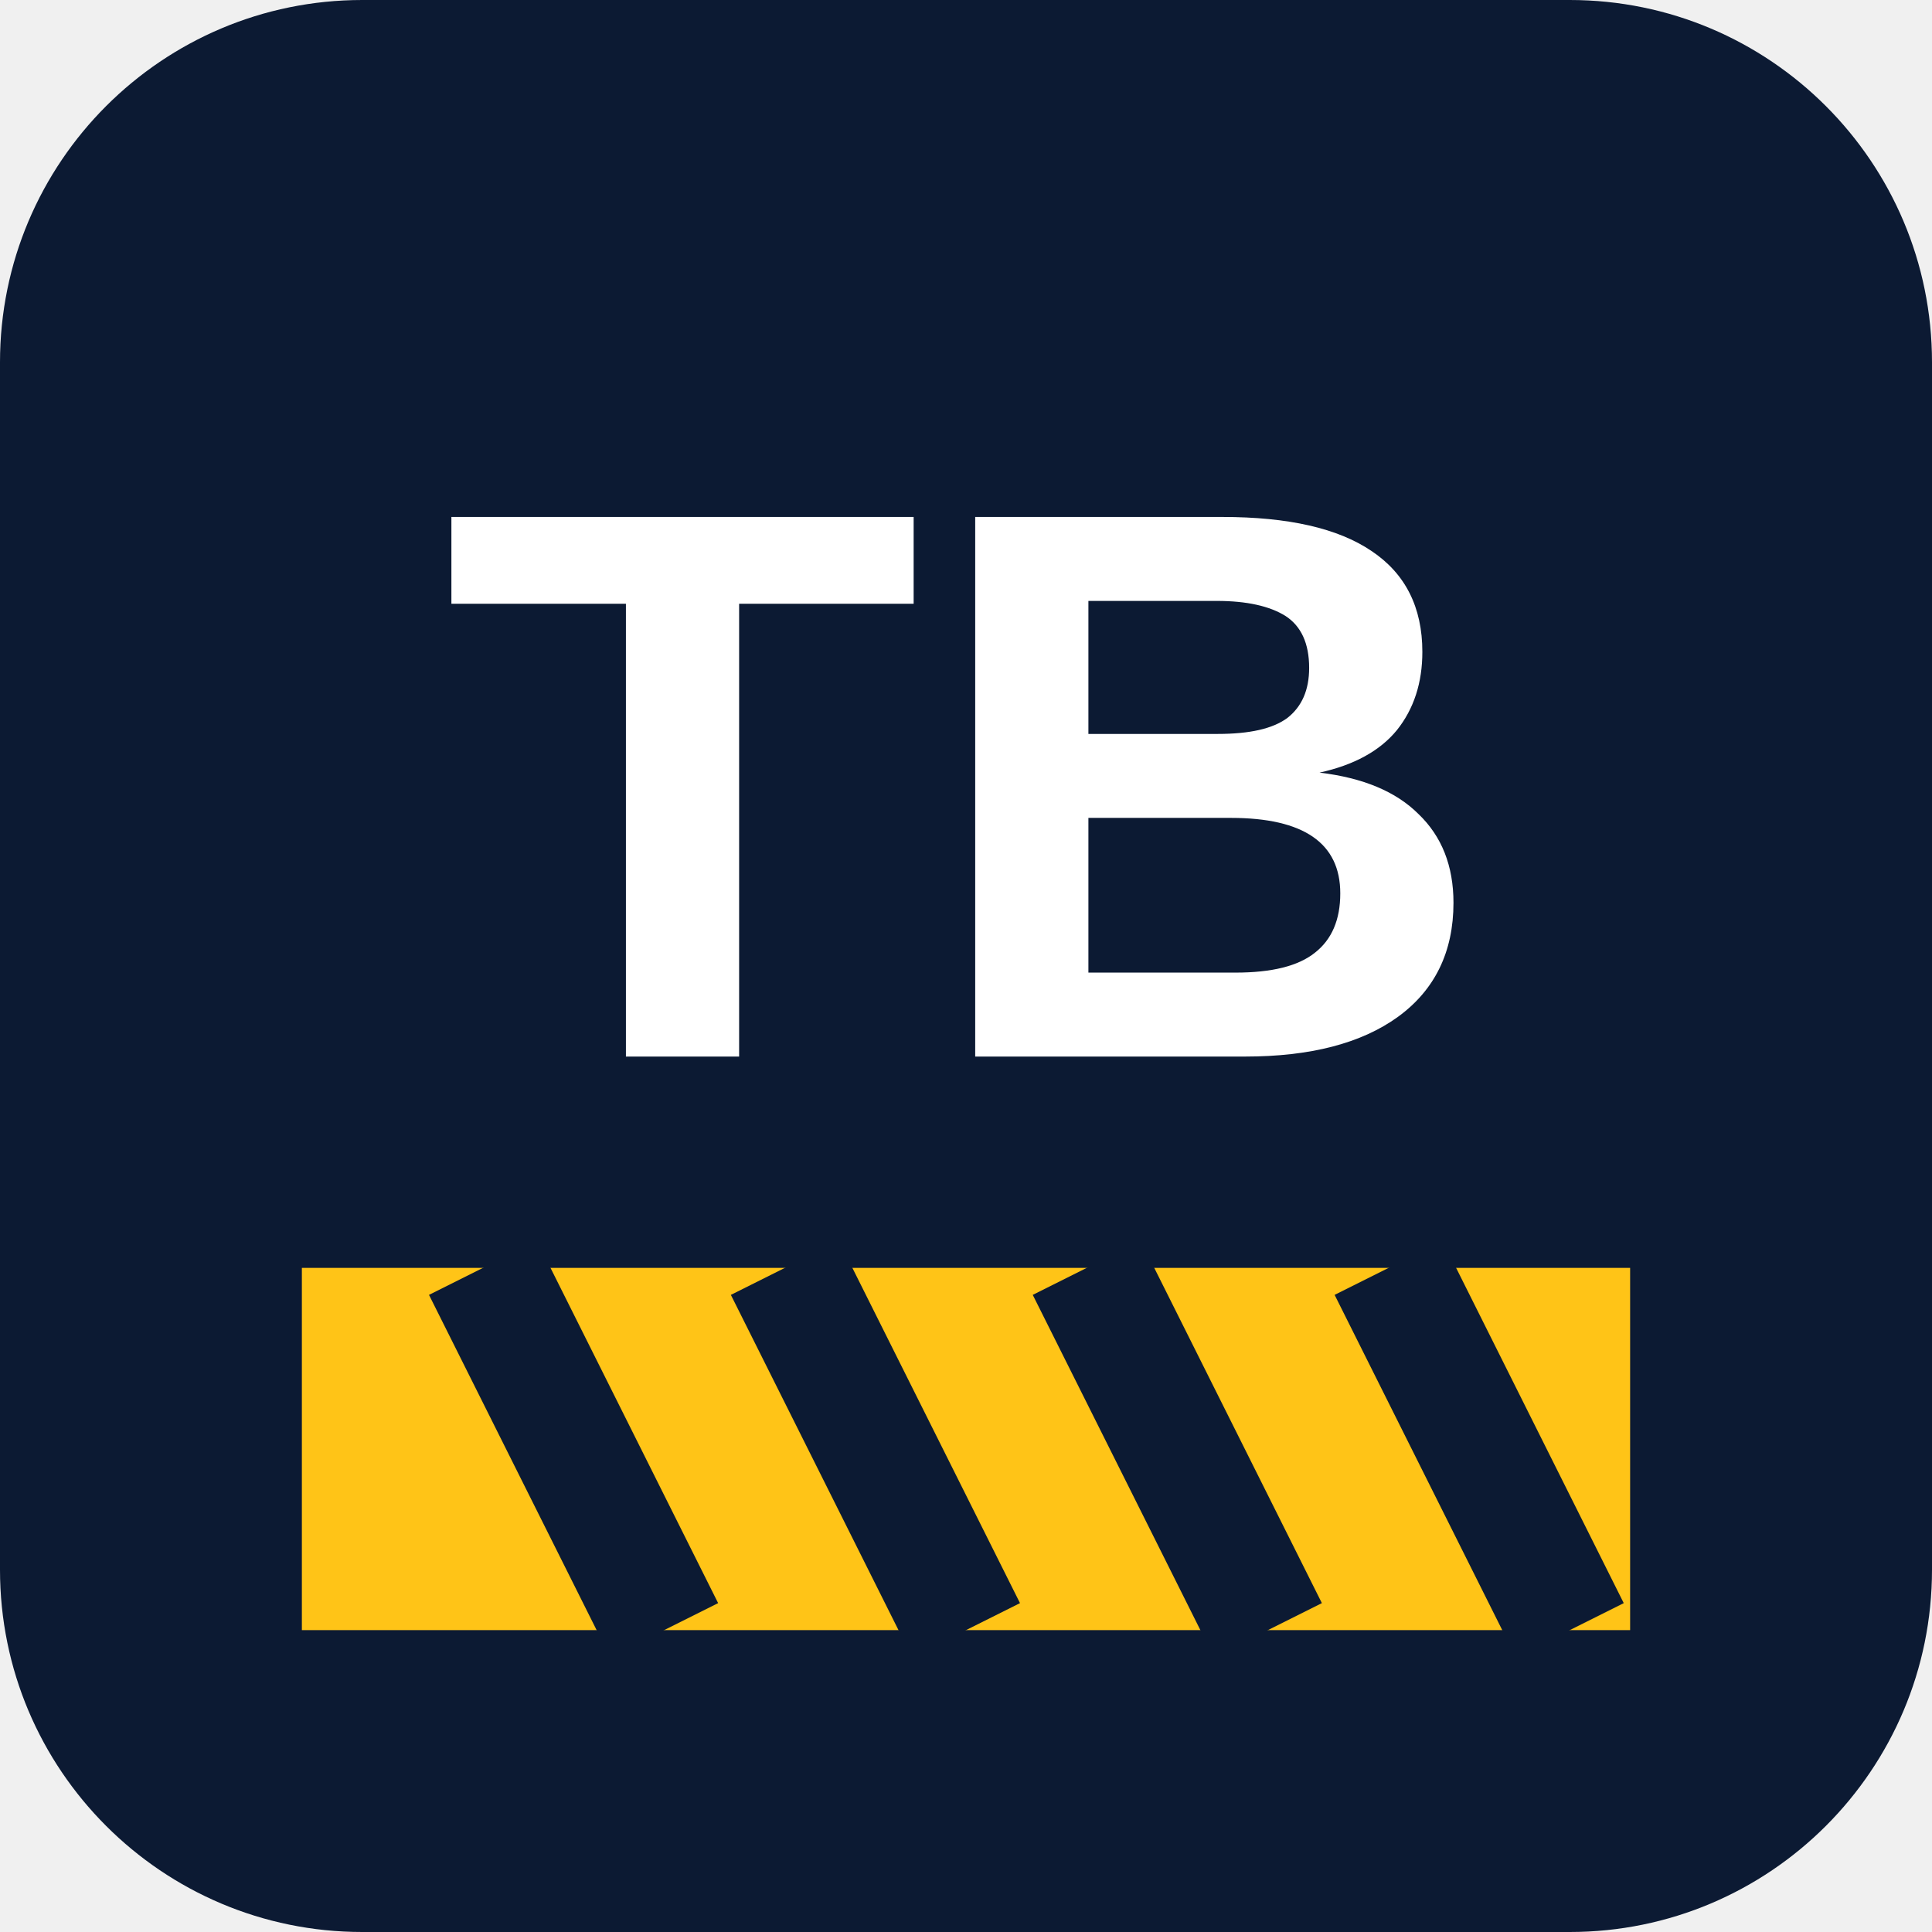
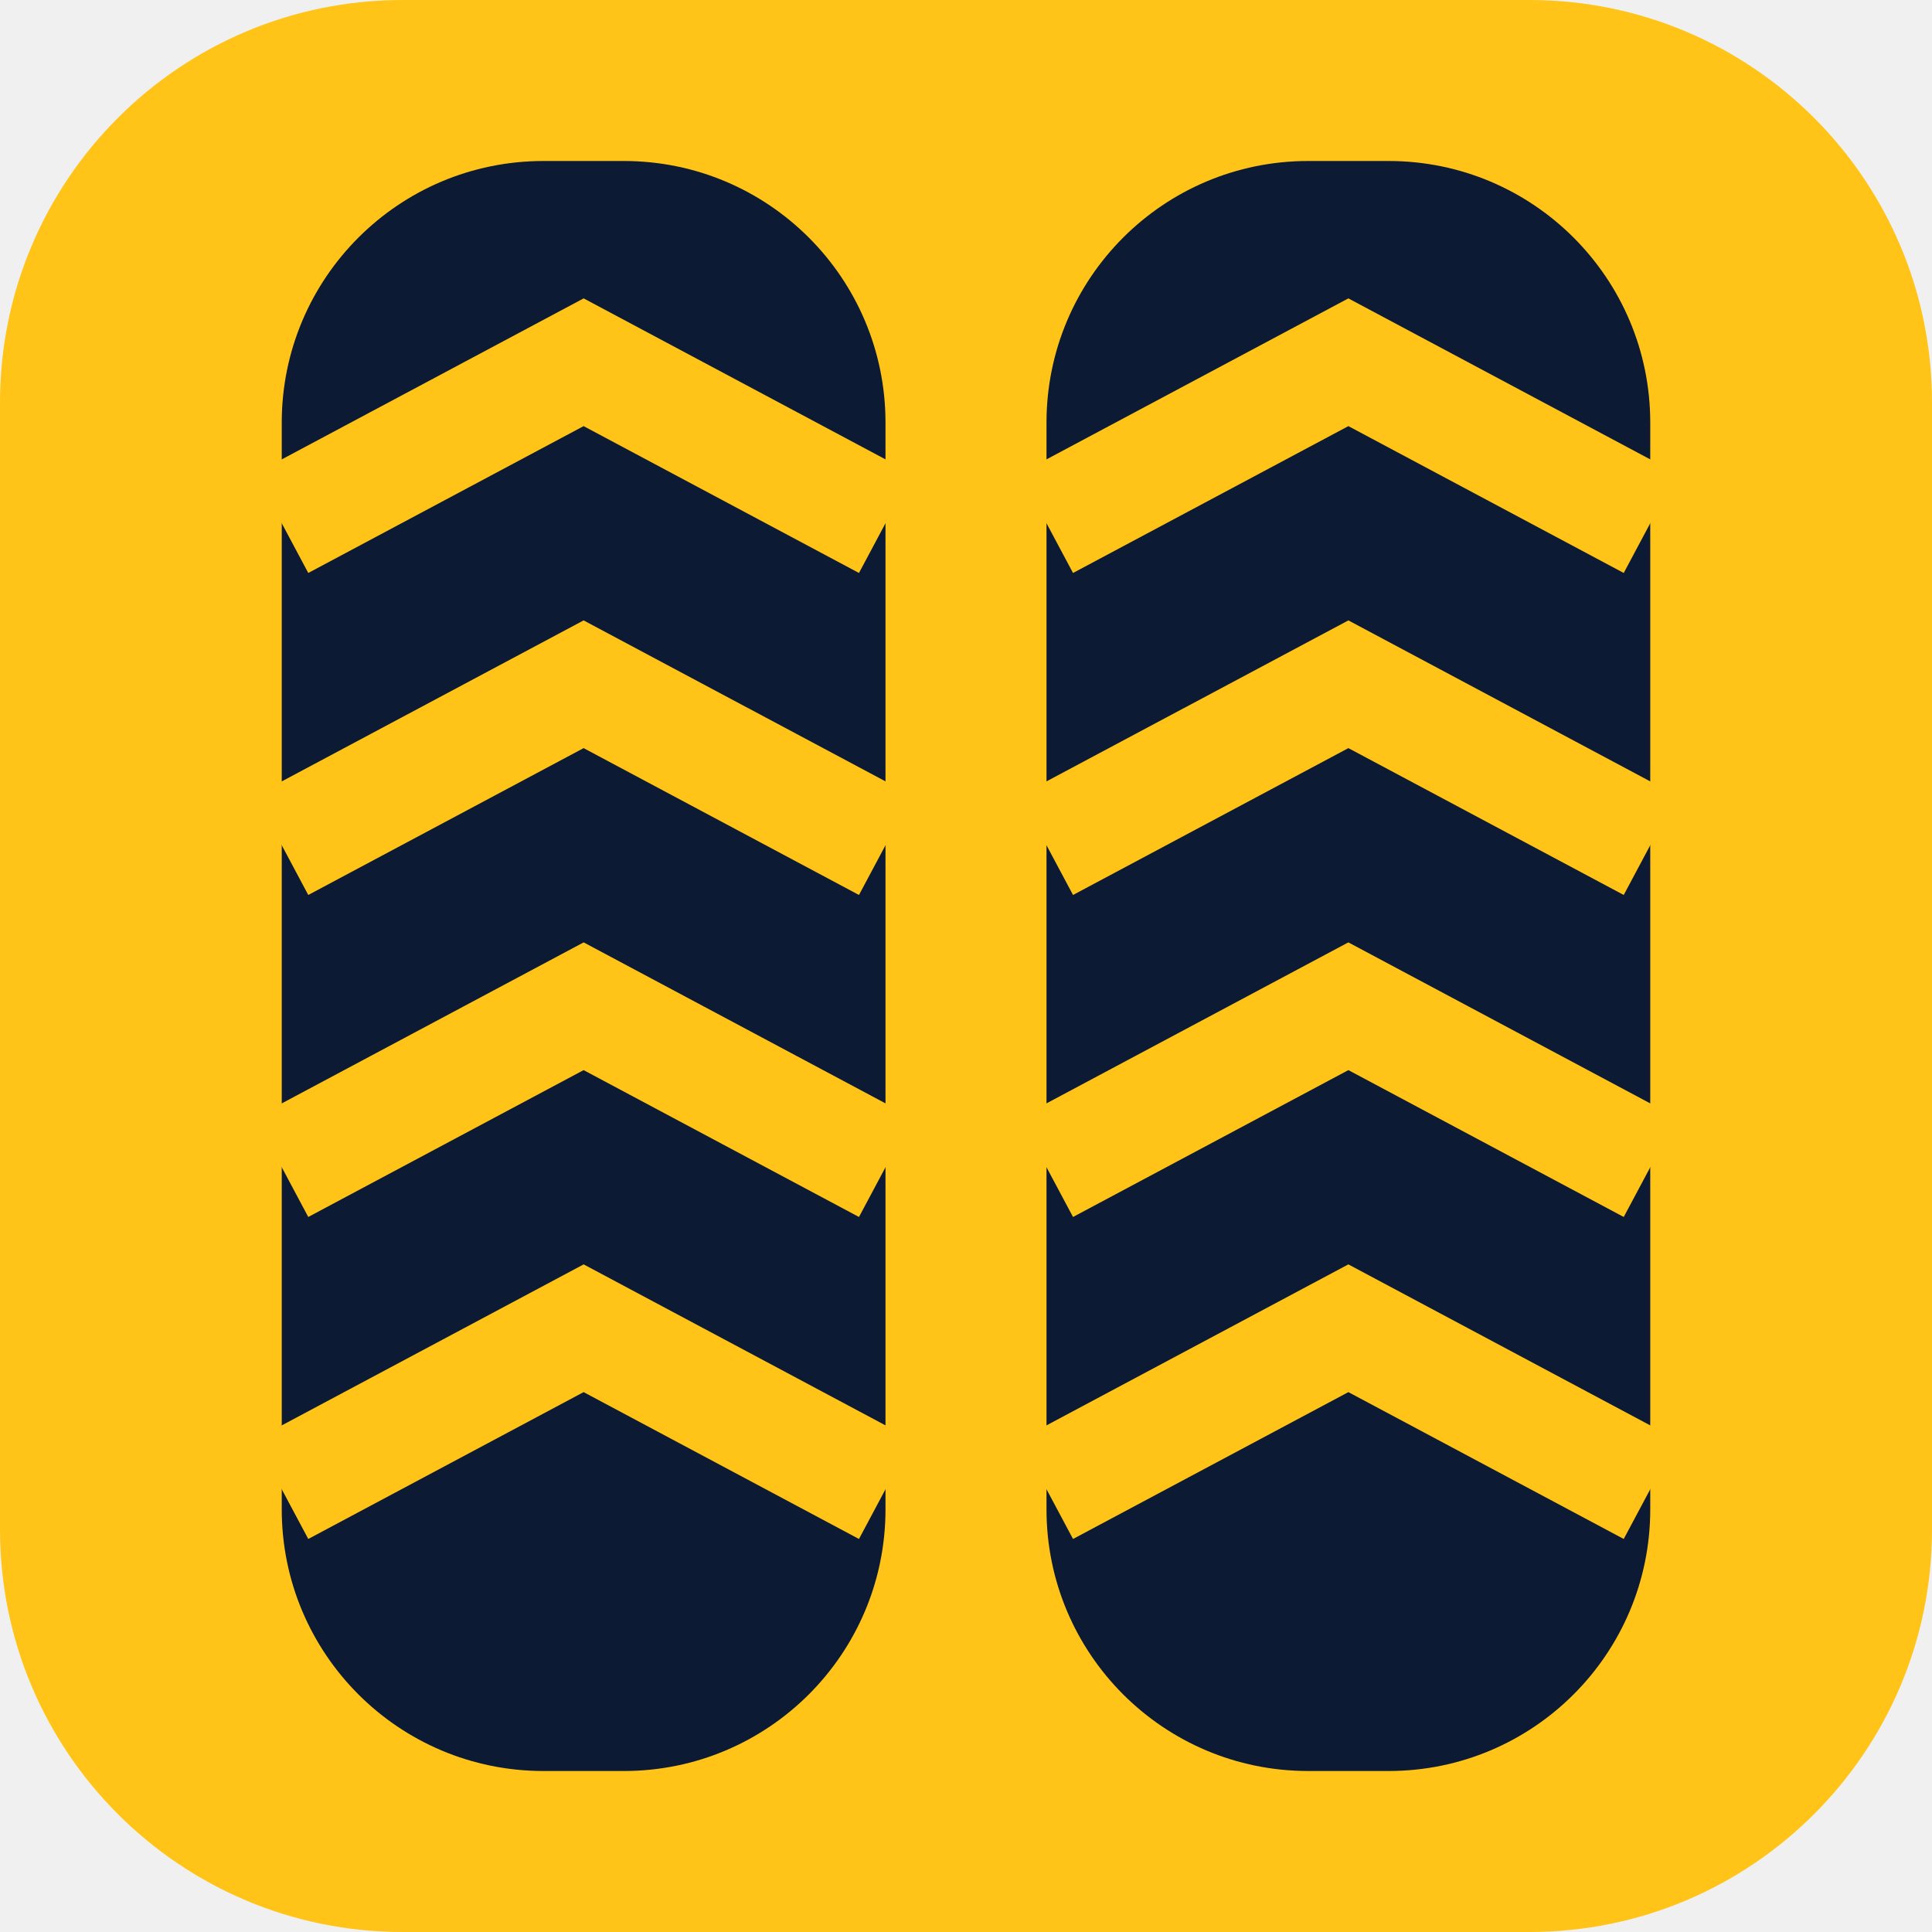
- <svg xmlns="http://www.w3.org/2000/svg" viewBox="0 0 32 32">
-   <rect width="32" height="32" rx="6" fill="#0C1A33" />
-   <text x="16" y="17.5" font-family="Arial Black,Arial,sans-serif" font-weight="900" font-size="13" text-anchor="middle" fill="#fff">TB</text>
-   <rect x="5" y="21" width="22" height="6" fill="#FFC417" />
-   <path d="M8 21l3 6M13 21l3 6M18 21l3 6M23 21l3 6" stroke="#0C1A33" stroke-width="2" />
+ <svg xmlns="http://www.w3.org/2000/svg" viewBox="0 0 48 48">
+   <rect width="48" height="48" rx="10" fill="#FFC417" />
+   <g transform="translate(1 0)" fill="#0C1A33">
+     <rect x="6" y="4" width="15" height="40" rx="6.5" />
+     <rect x="25" y="4" width="15" height="40" rx="6.5" />
+   </g>
+   <g transform="translate(1 0)" fill="none" stroke="#FFC417" stroke-width="2.8">
+     <path d="M6 13l7.5-4 7.5 4M6 21l7.5-4 7.5 4M6 29l7.5-4 7.5 4M6 37l7.5-4 7.5 4M25 13l7.5-4 7.5 4M25 21l7.5-4 7.5 4M25 29l7.5-4 7.5 4M25 37l7.5-4 7.5 4" />
+   </g>
</svg>
